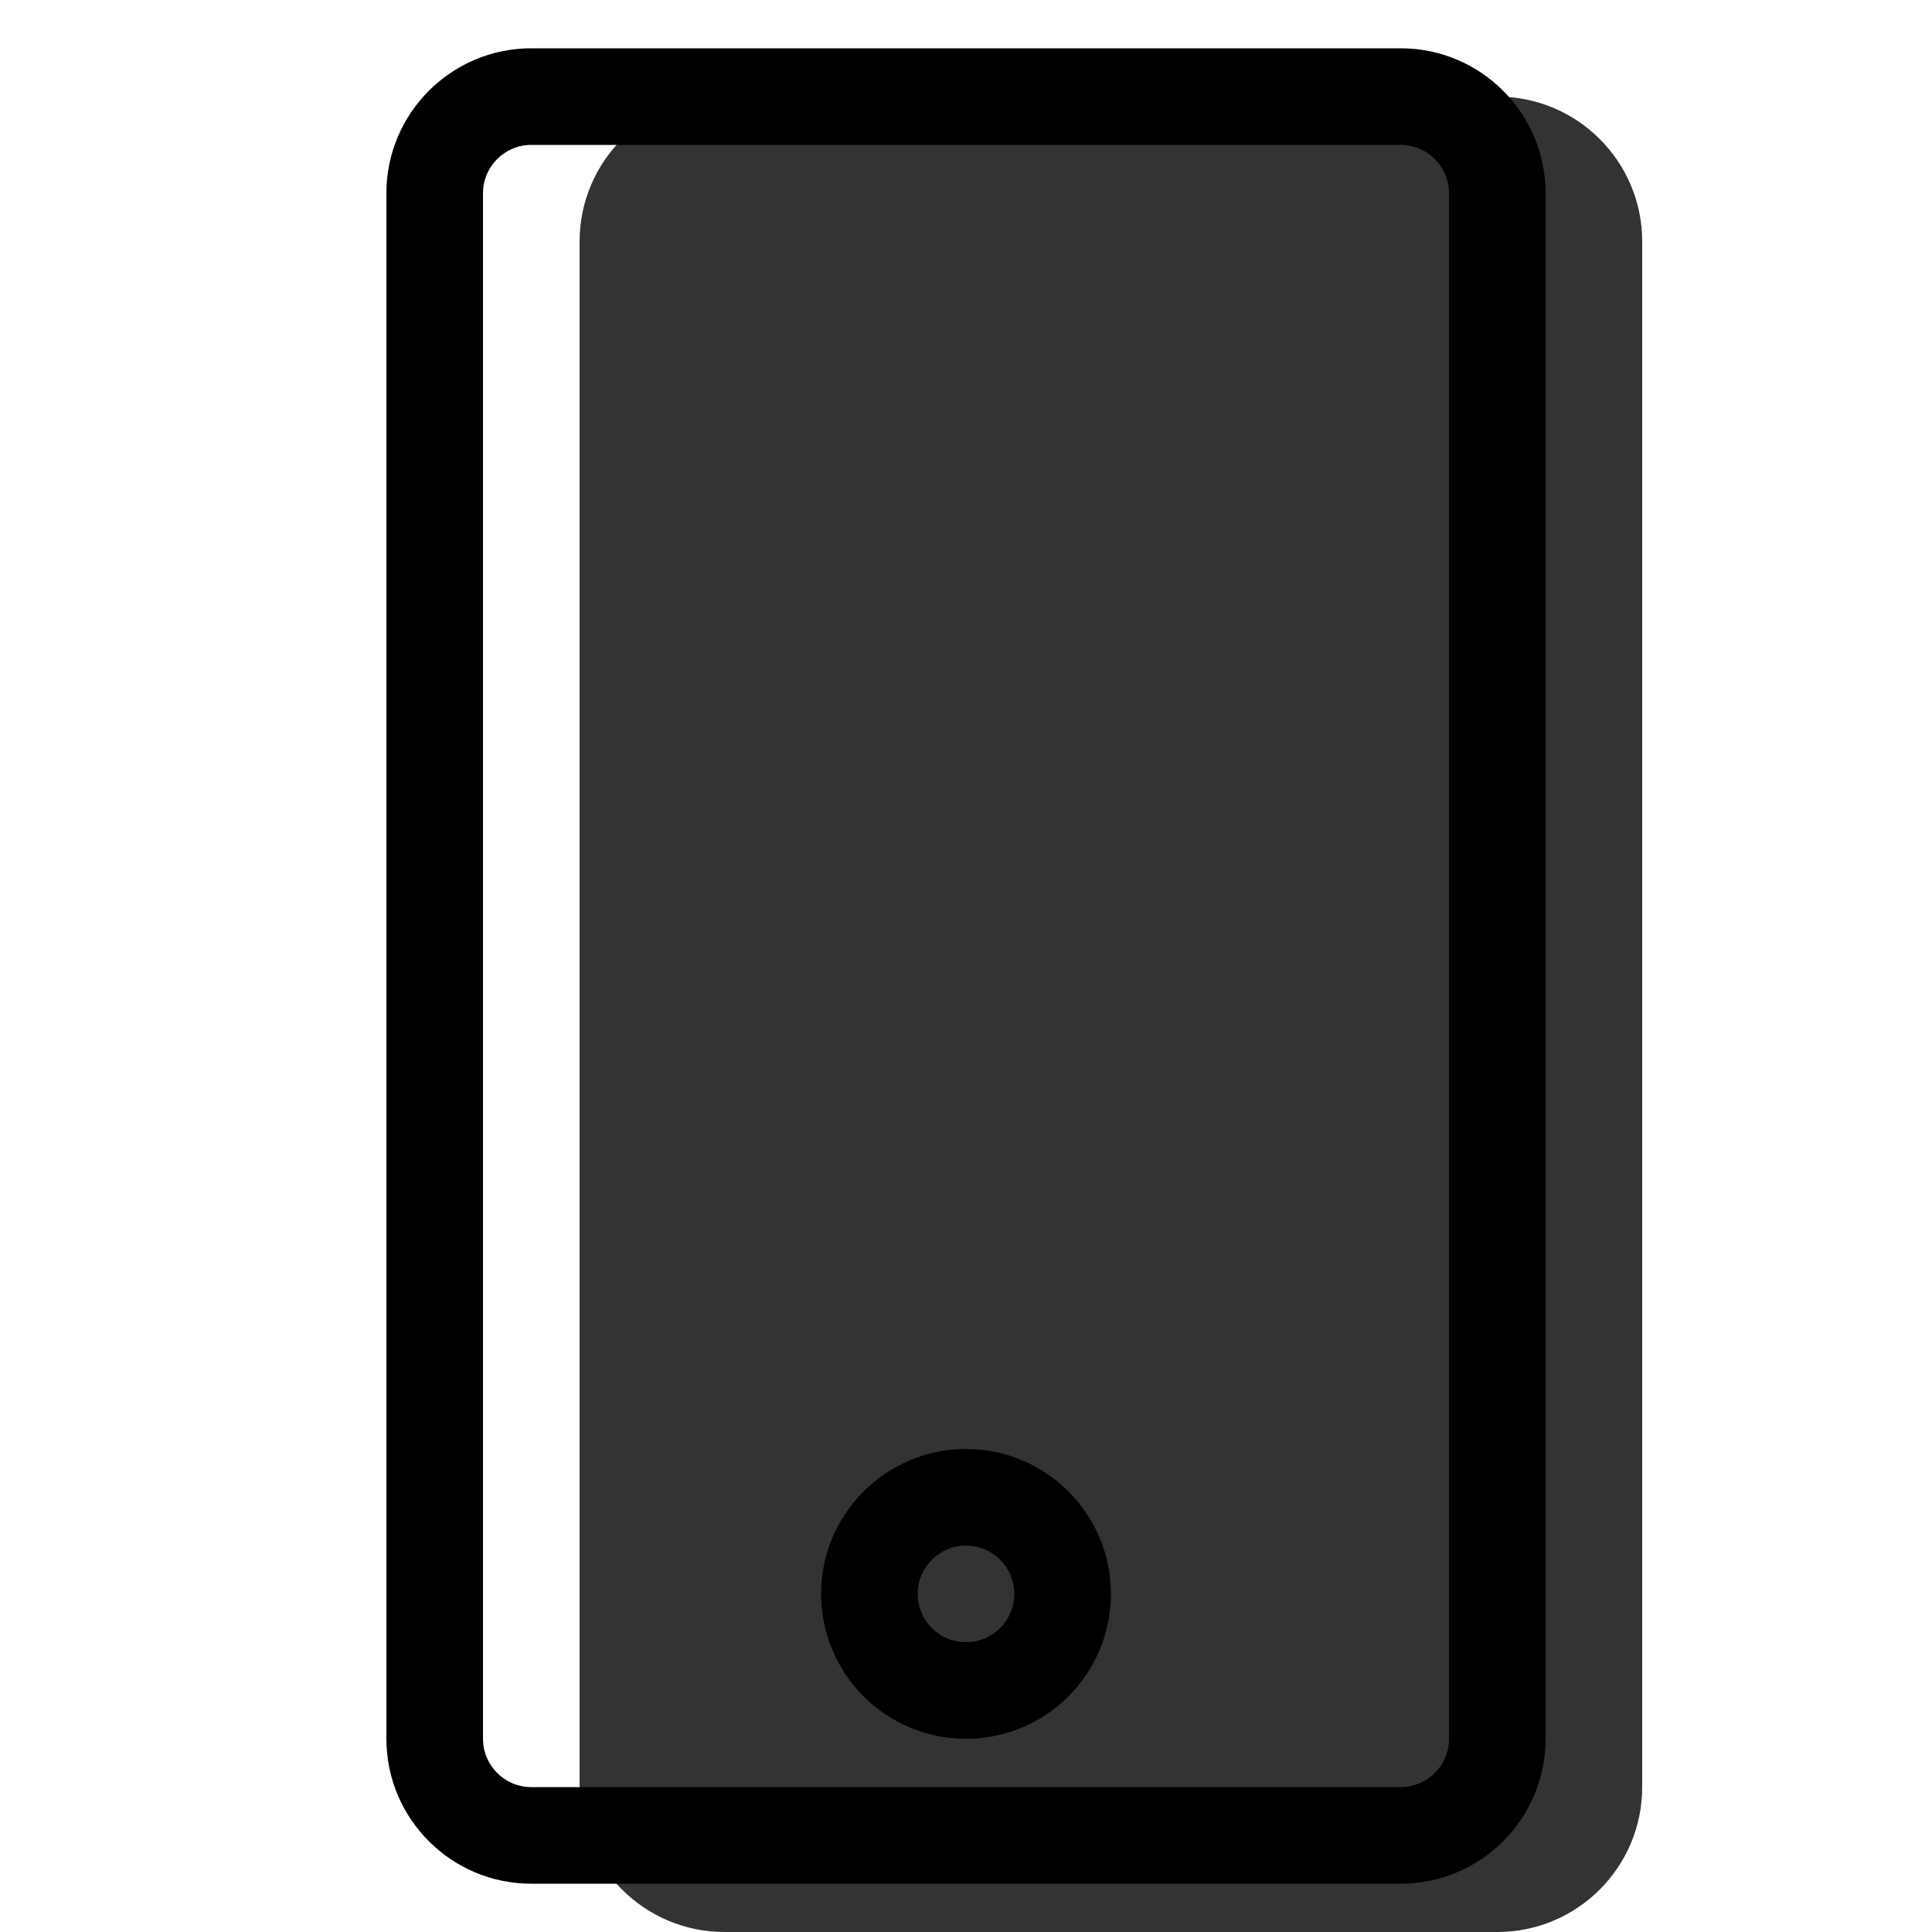
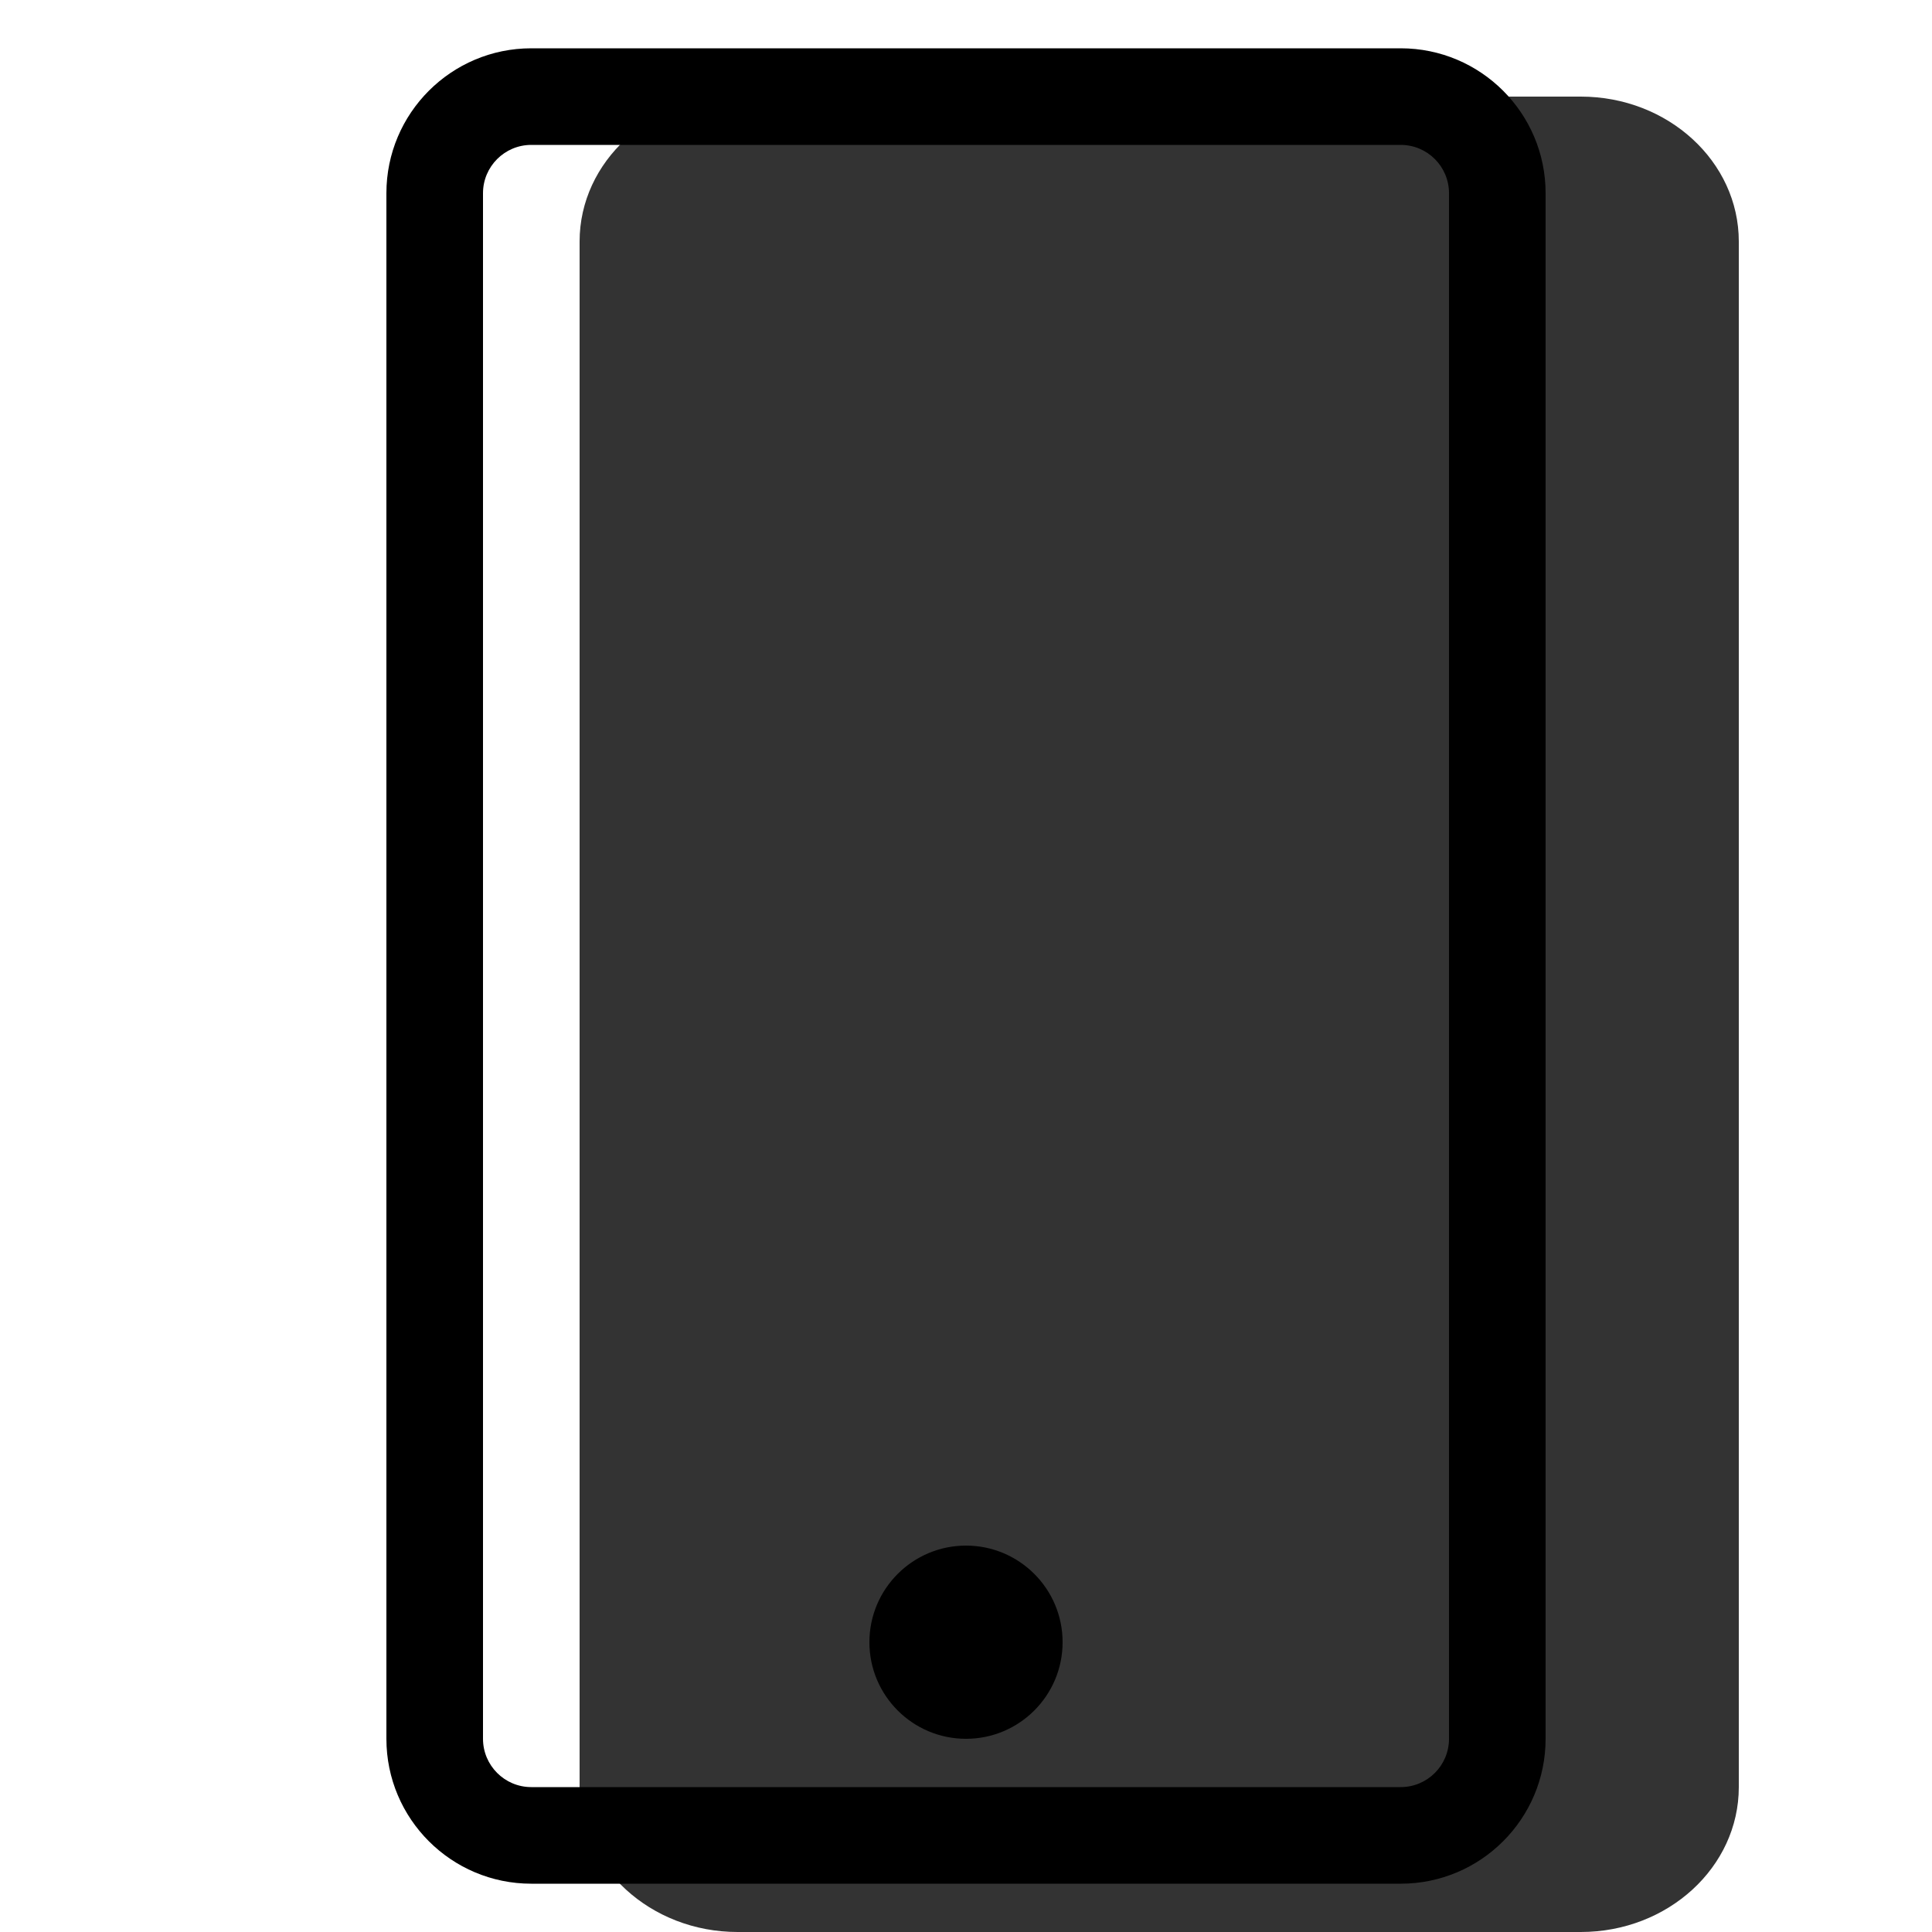
<svg xmlns="http://www.w3.org/2000/svg" style="" width="20" height="20" viewBox="0 0 20 20" fill="none">
-   <path opacity="0.8" d="M7.5 1H15.5C16.328 1 17 1.672 17 2.5V18.5C17 19.328 16.328 20 15.5 20H7.5C6.672 20 6 19.328 6 18.5V2.5C6 1.672 6.672 1 7.5 1Z" fill="currentColor" />
+   <path opacity="0.8" d="M7.636 1H16.364C17.267 1 18 1.672 18 2.5V18.5C18 19.328 17.267 20 16.364 20H7.636C6.733 20 6 19.328 6 18.5V2.5C6 1.672 6.733 1 7.636 1Z" fill="currentColor" />
  <path fill-rule="evenodd" clip-rule="evenodd" d="M14.5 0.5H5.5C4.672 0.5 4 1.172 4 2V18C4 18.828 4.672 19.5 5.5 19.5H14.5C15.328 19.5 16 18.828 16 18V2C16 1.172 15.328 0.5 14.5 0.5ZM5 2C5 1.724 5.224 1.5 5.5 1.5H14.5C14.776 1.5 15 1.724 15 2V18C15 18.276 14.776 18.5 14.5 18.5H5.5C5.224 18.5 5 18.276 5 18V2Z" fill="black" />
-   <path fill-rule="evenodd" clip-rule="evenodd" d="M8.5 16.5C8.5 17.328 9.172 18 10 18C10.828 18 11.5 17.328 11.5 16.5C11.5 15.672 10.828 15 10 15C9.172 15 8.5 15.672 8.5 16.5ZM10.5 16.5C10.5 16.776 10.276 17 10 17C9.724 17 9.5 16.776 9.5 16.5C9.5 16.224 9.724 16 10 16C10.276 16 10.5 16.224 10.5 16.5Z" fill="black" />
+   <path d="M10 18C9.448 18 9 17.552 9 17C9 16.448 9.448 16 10 16C10.552 16 11 16.448 11 17C11 17.552 10.552 18 10 18Z" fill="black" />
</svg>
